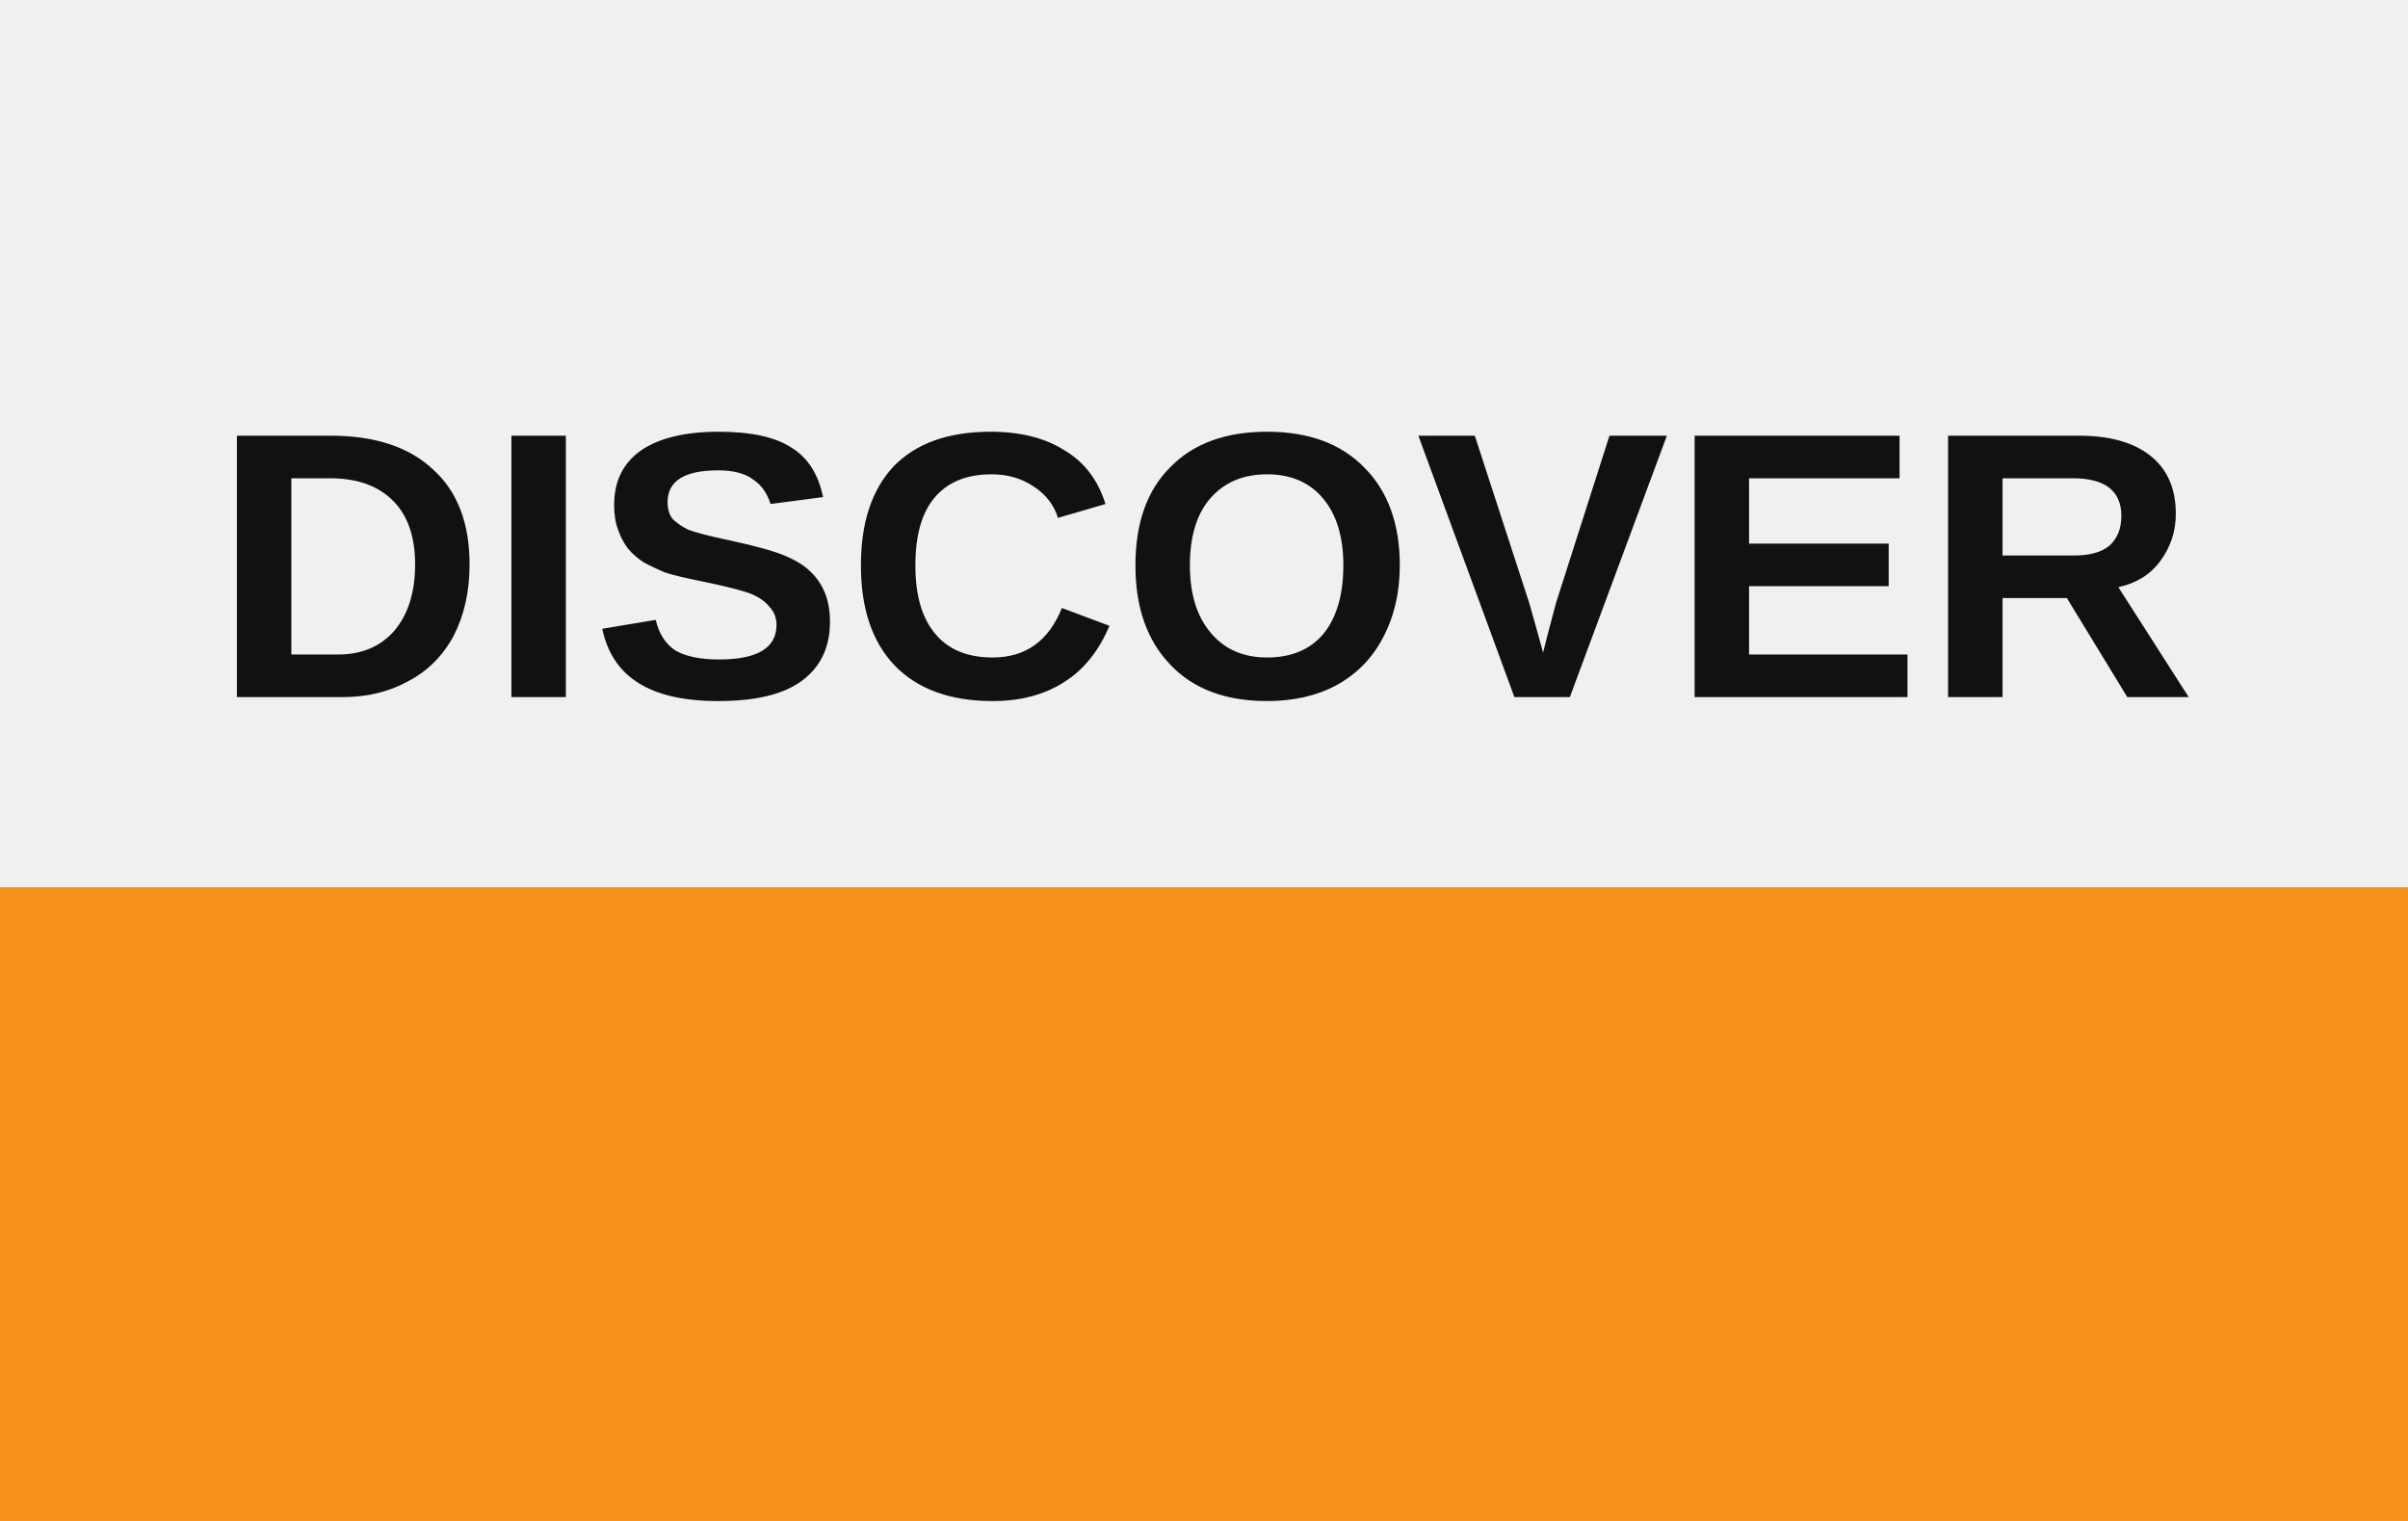
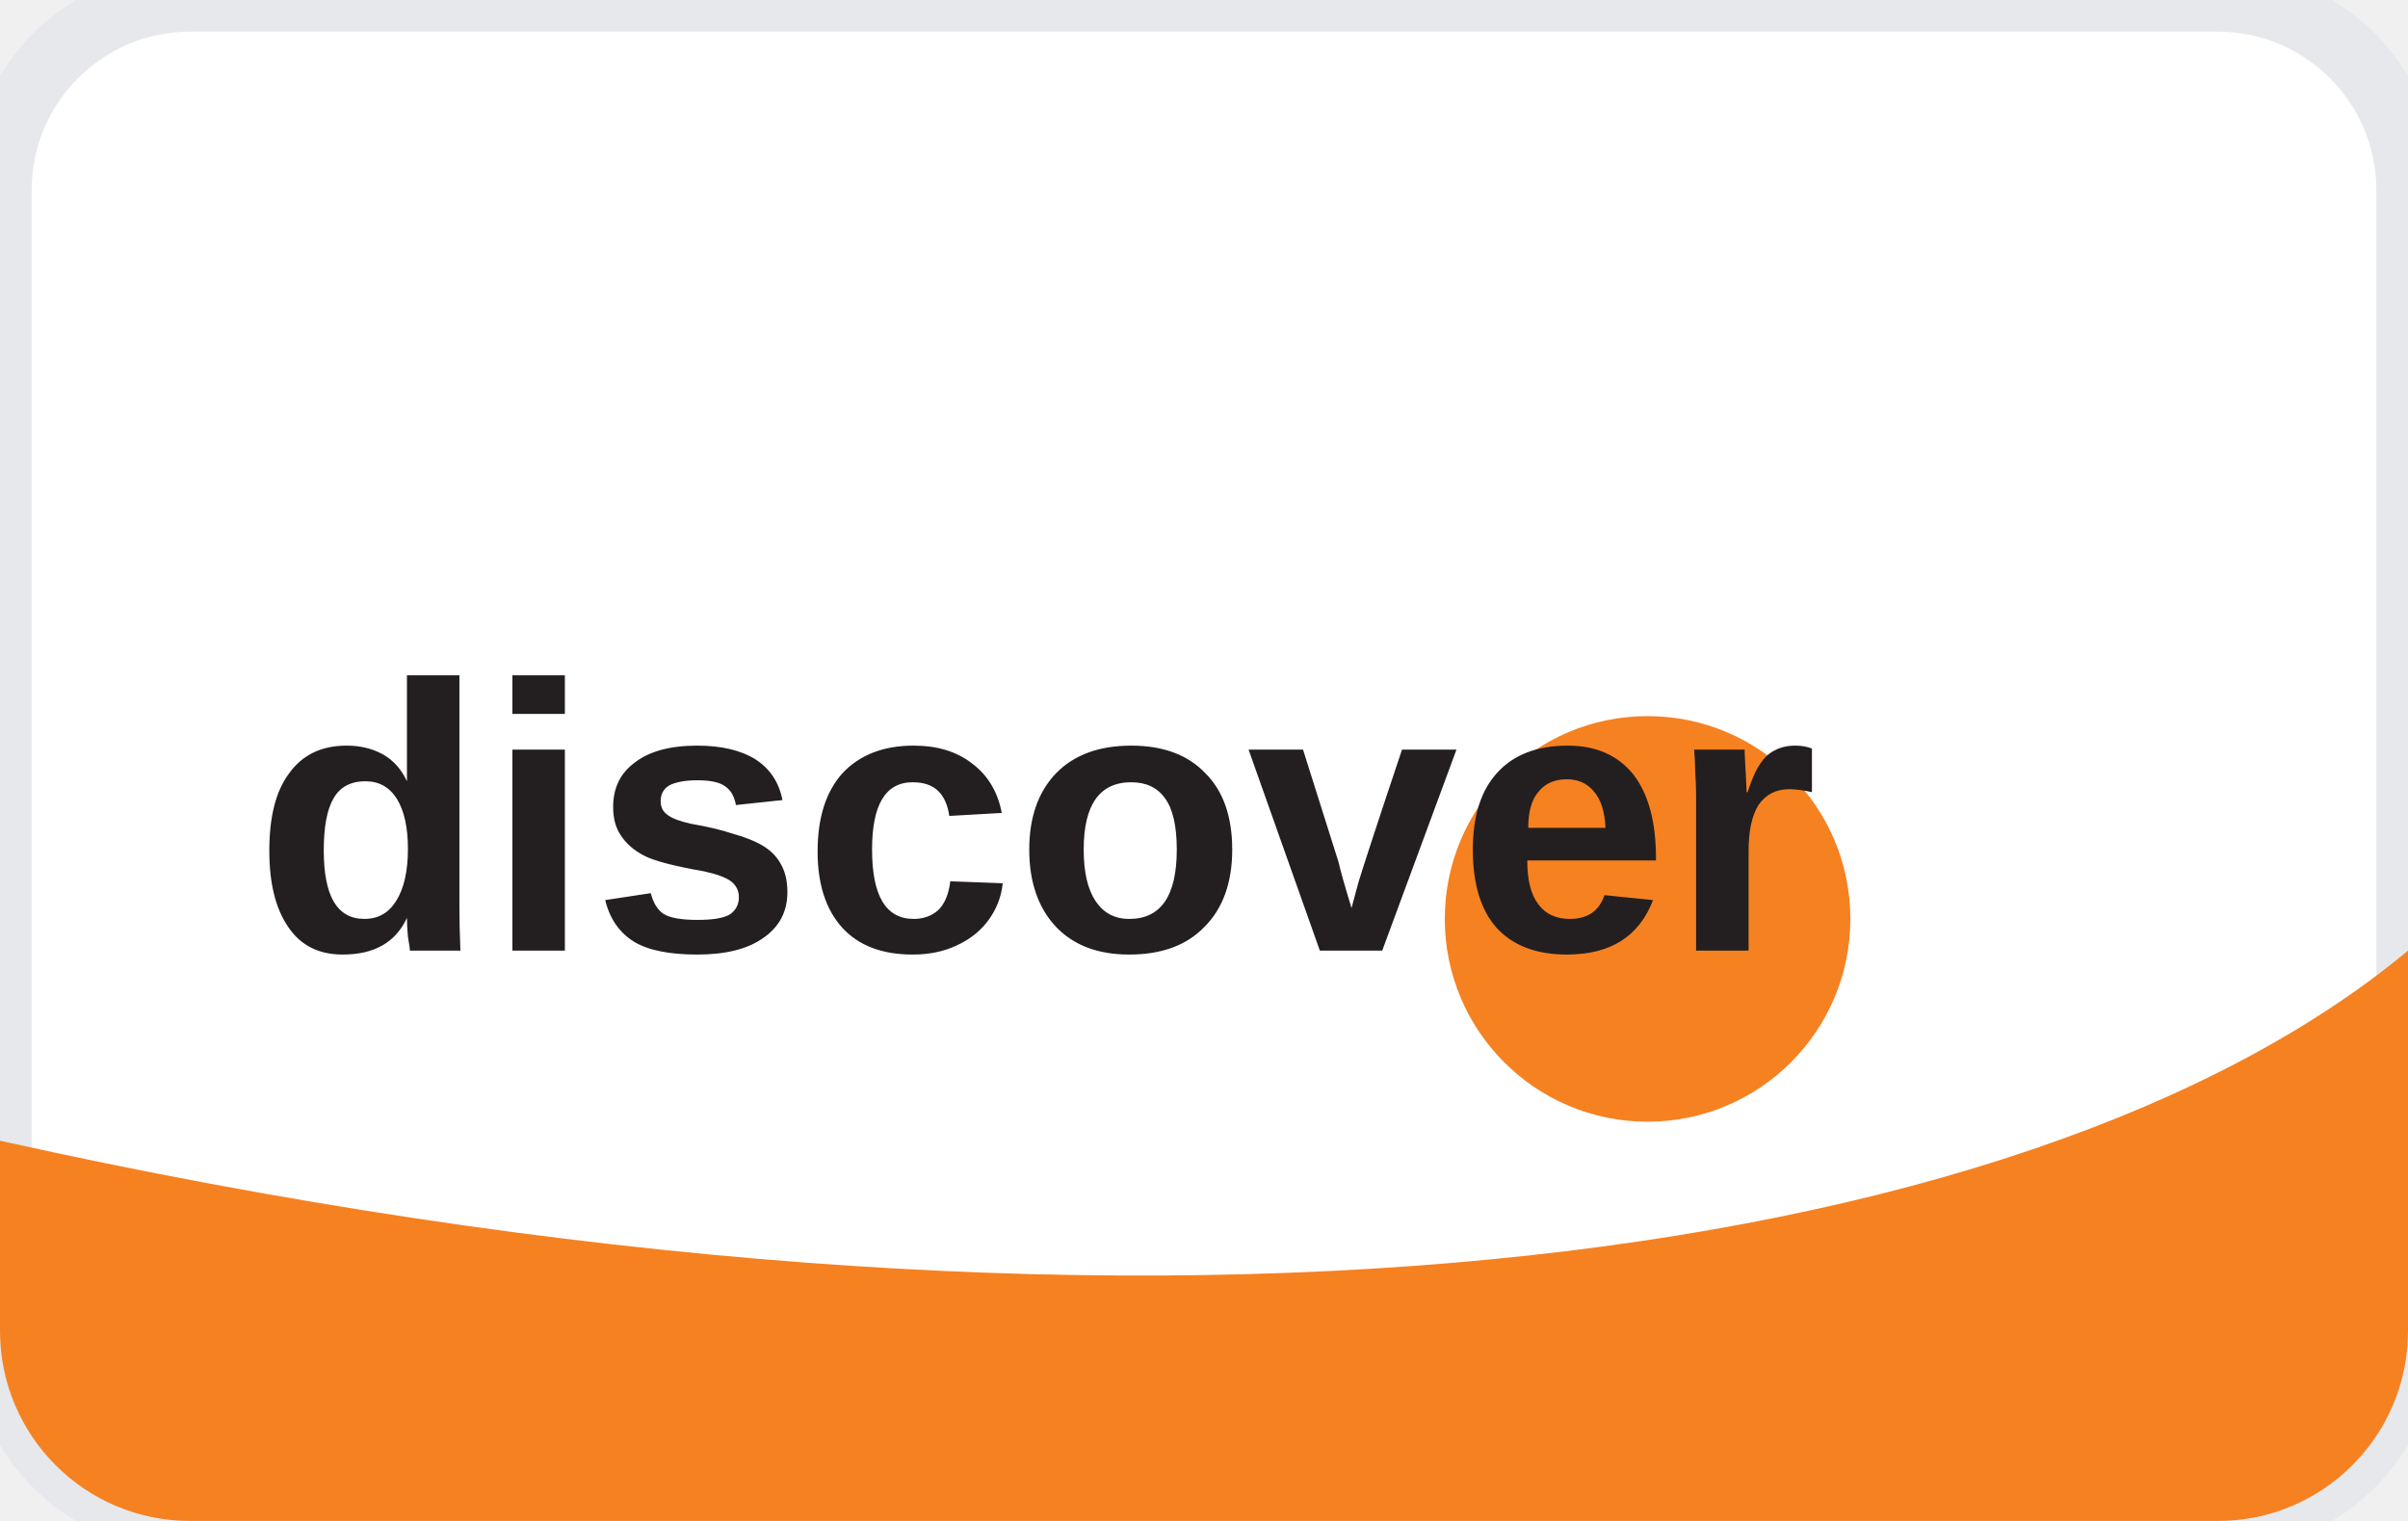
<svg xmlns="http://www.w3.org/2000/svg" viewBox="0 0 38 24" role="img" aria-label="Discover">
-   <rect width="38" height="24" rx="4" fill="#f0f0f0" />
-   <rect x="0" y="14" width="38" height="10" rx="0" fill="#f7931a" />
-   <text x="19" y="11" font-family="Arial, Helvetica, sans-serif" font-weight="700" font-size="6" fill="#111" text-anchor="middle">DISCOVER</text>
+   <rect width="38" height="24" rx="3" fill="#ffffff" stroke="#e6e8ec" />
+   <path d="M38 15 c-6 5-20 7-38 3 V21 a3 3 0 0 0 3 3 h32 a3 3 0 0 0 3-3z" fill="#f68121" />
+   <circle cx="26" cy="14.5" r="3.2" fill="#f68121" />
+   <text x="4" y="15" font-family="Arial, Helvetica, sans-serif" font-weight="700" font-size="6" fill="#231f20">discover</text>
</svg>
